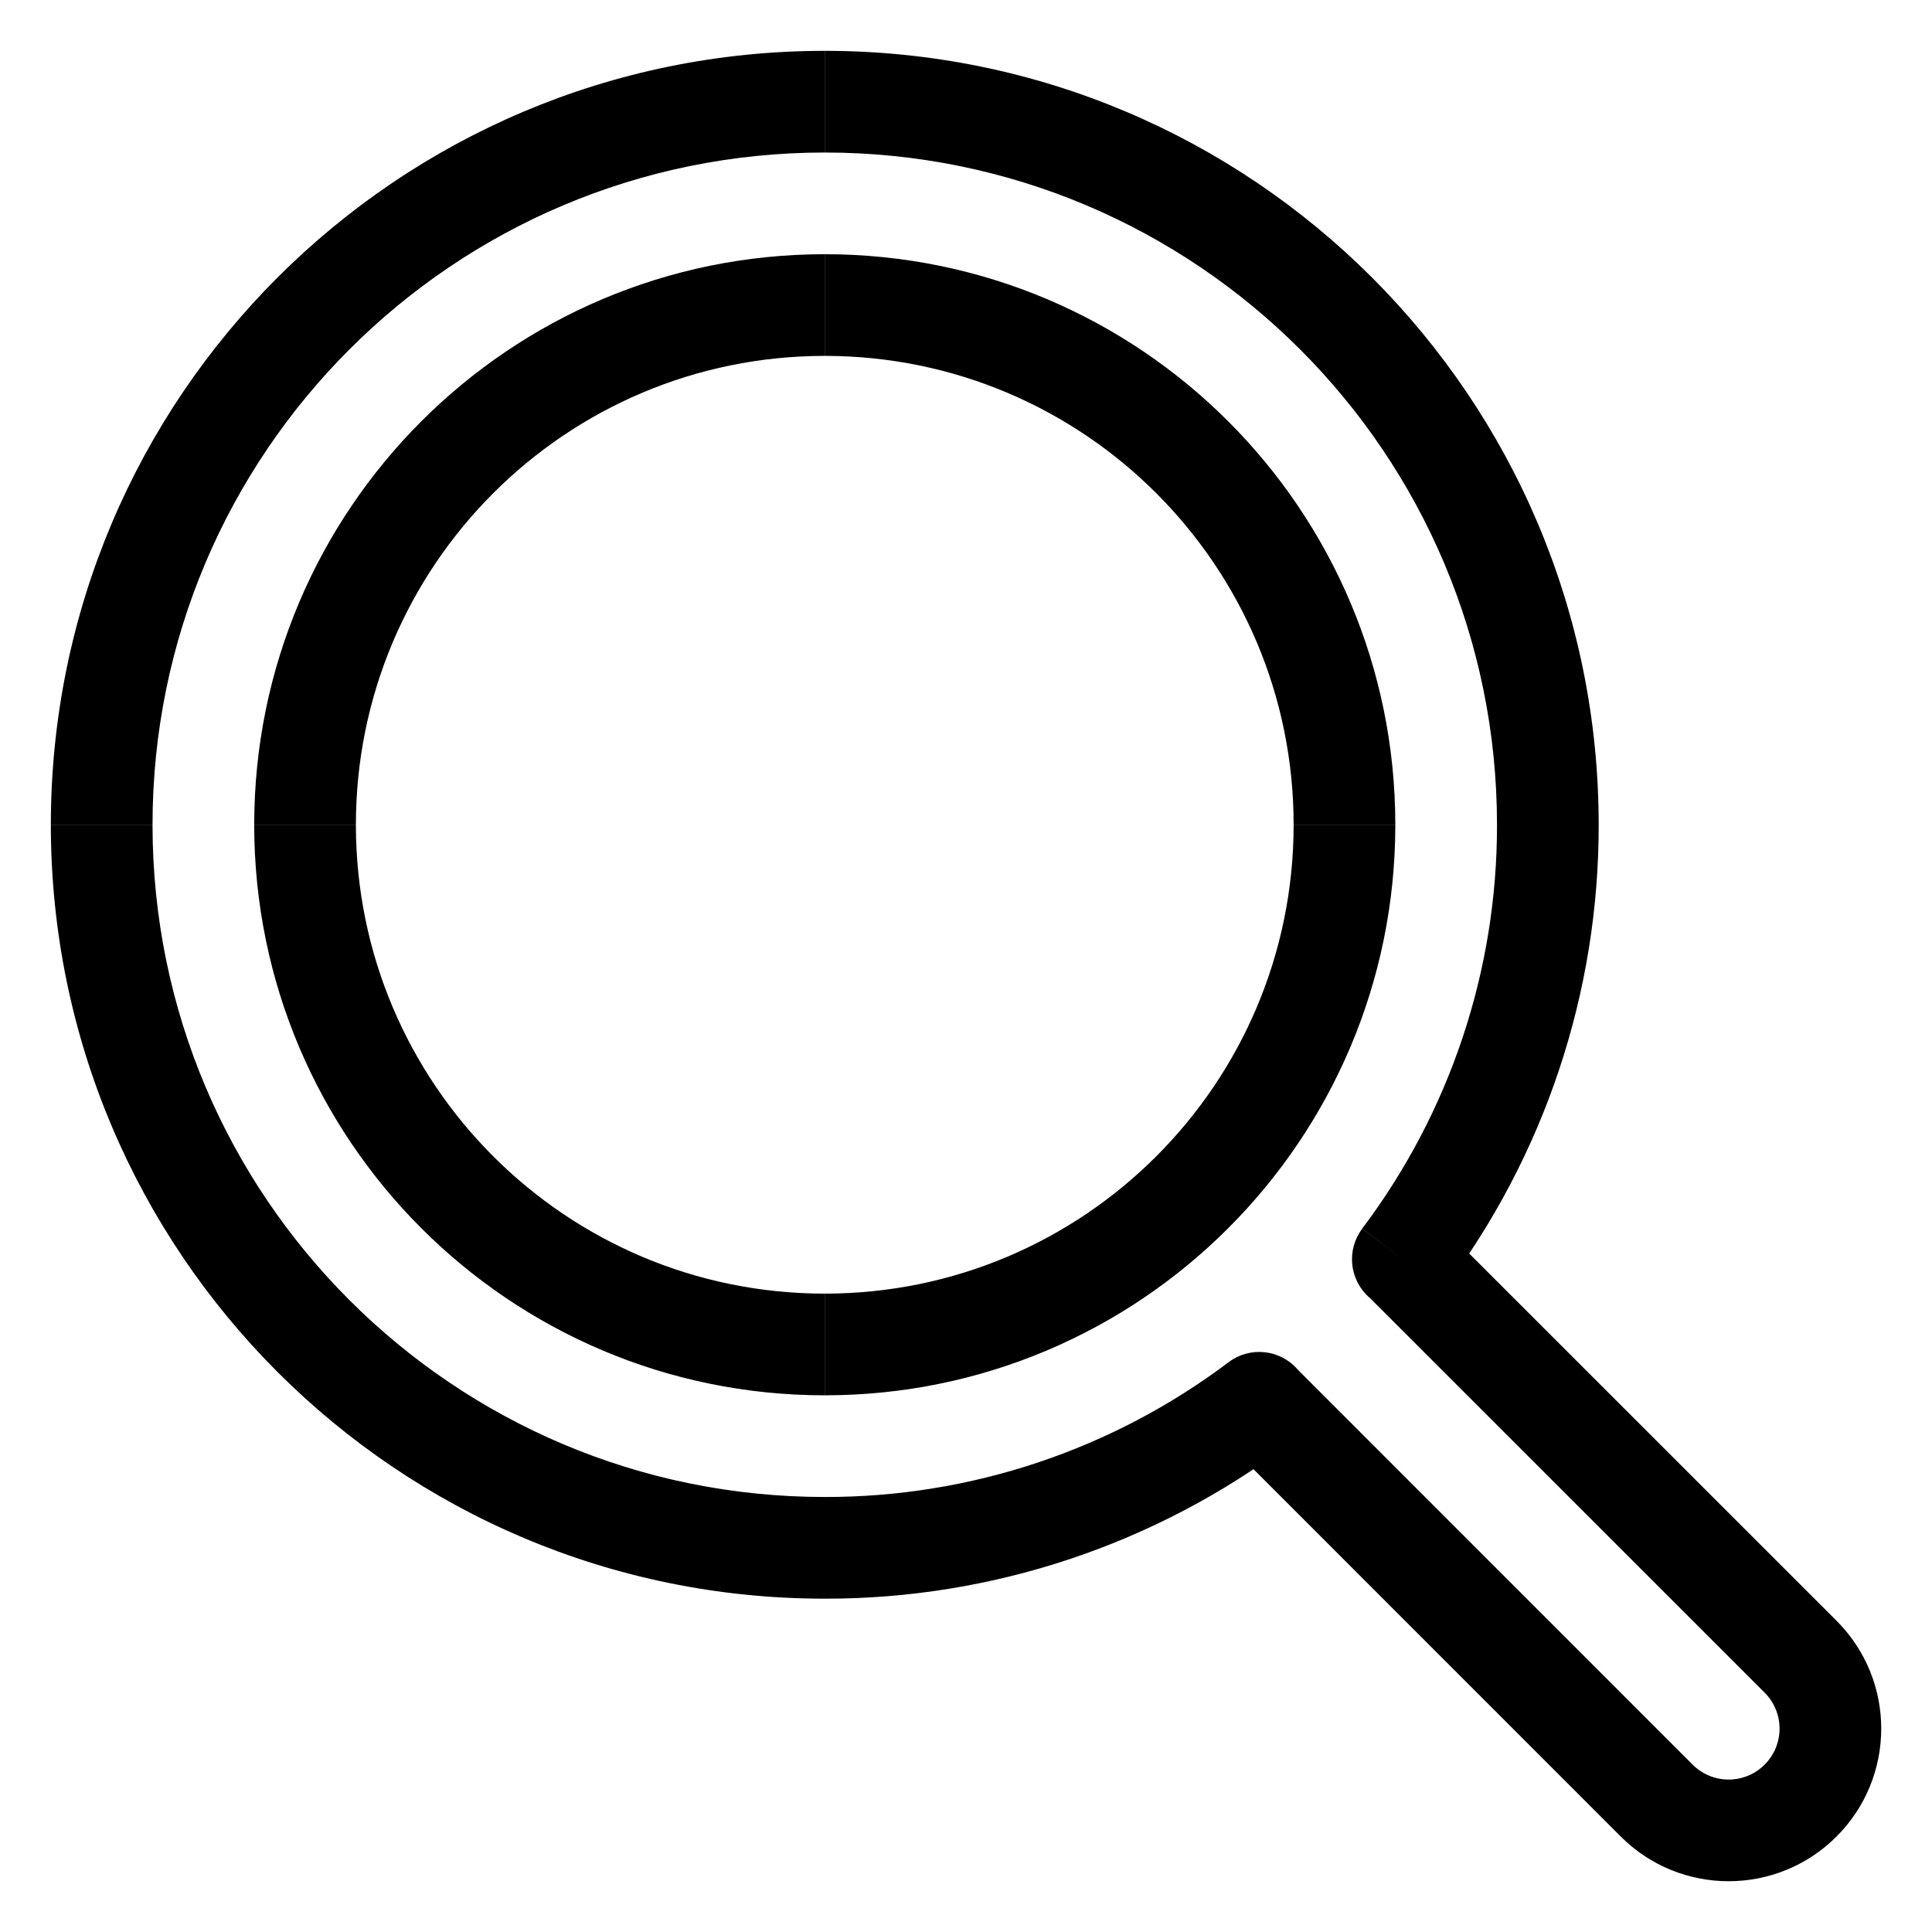
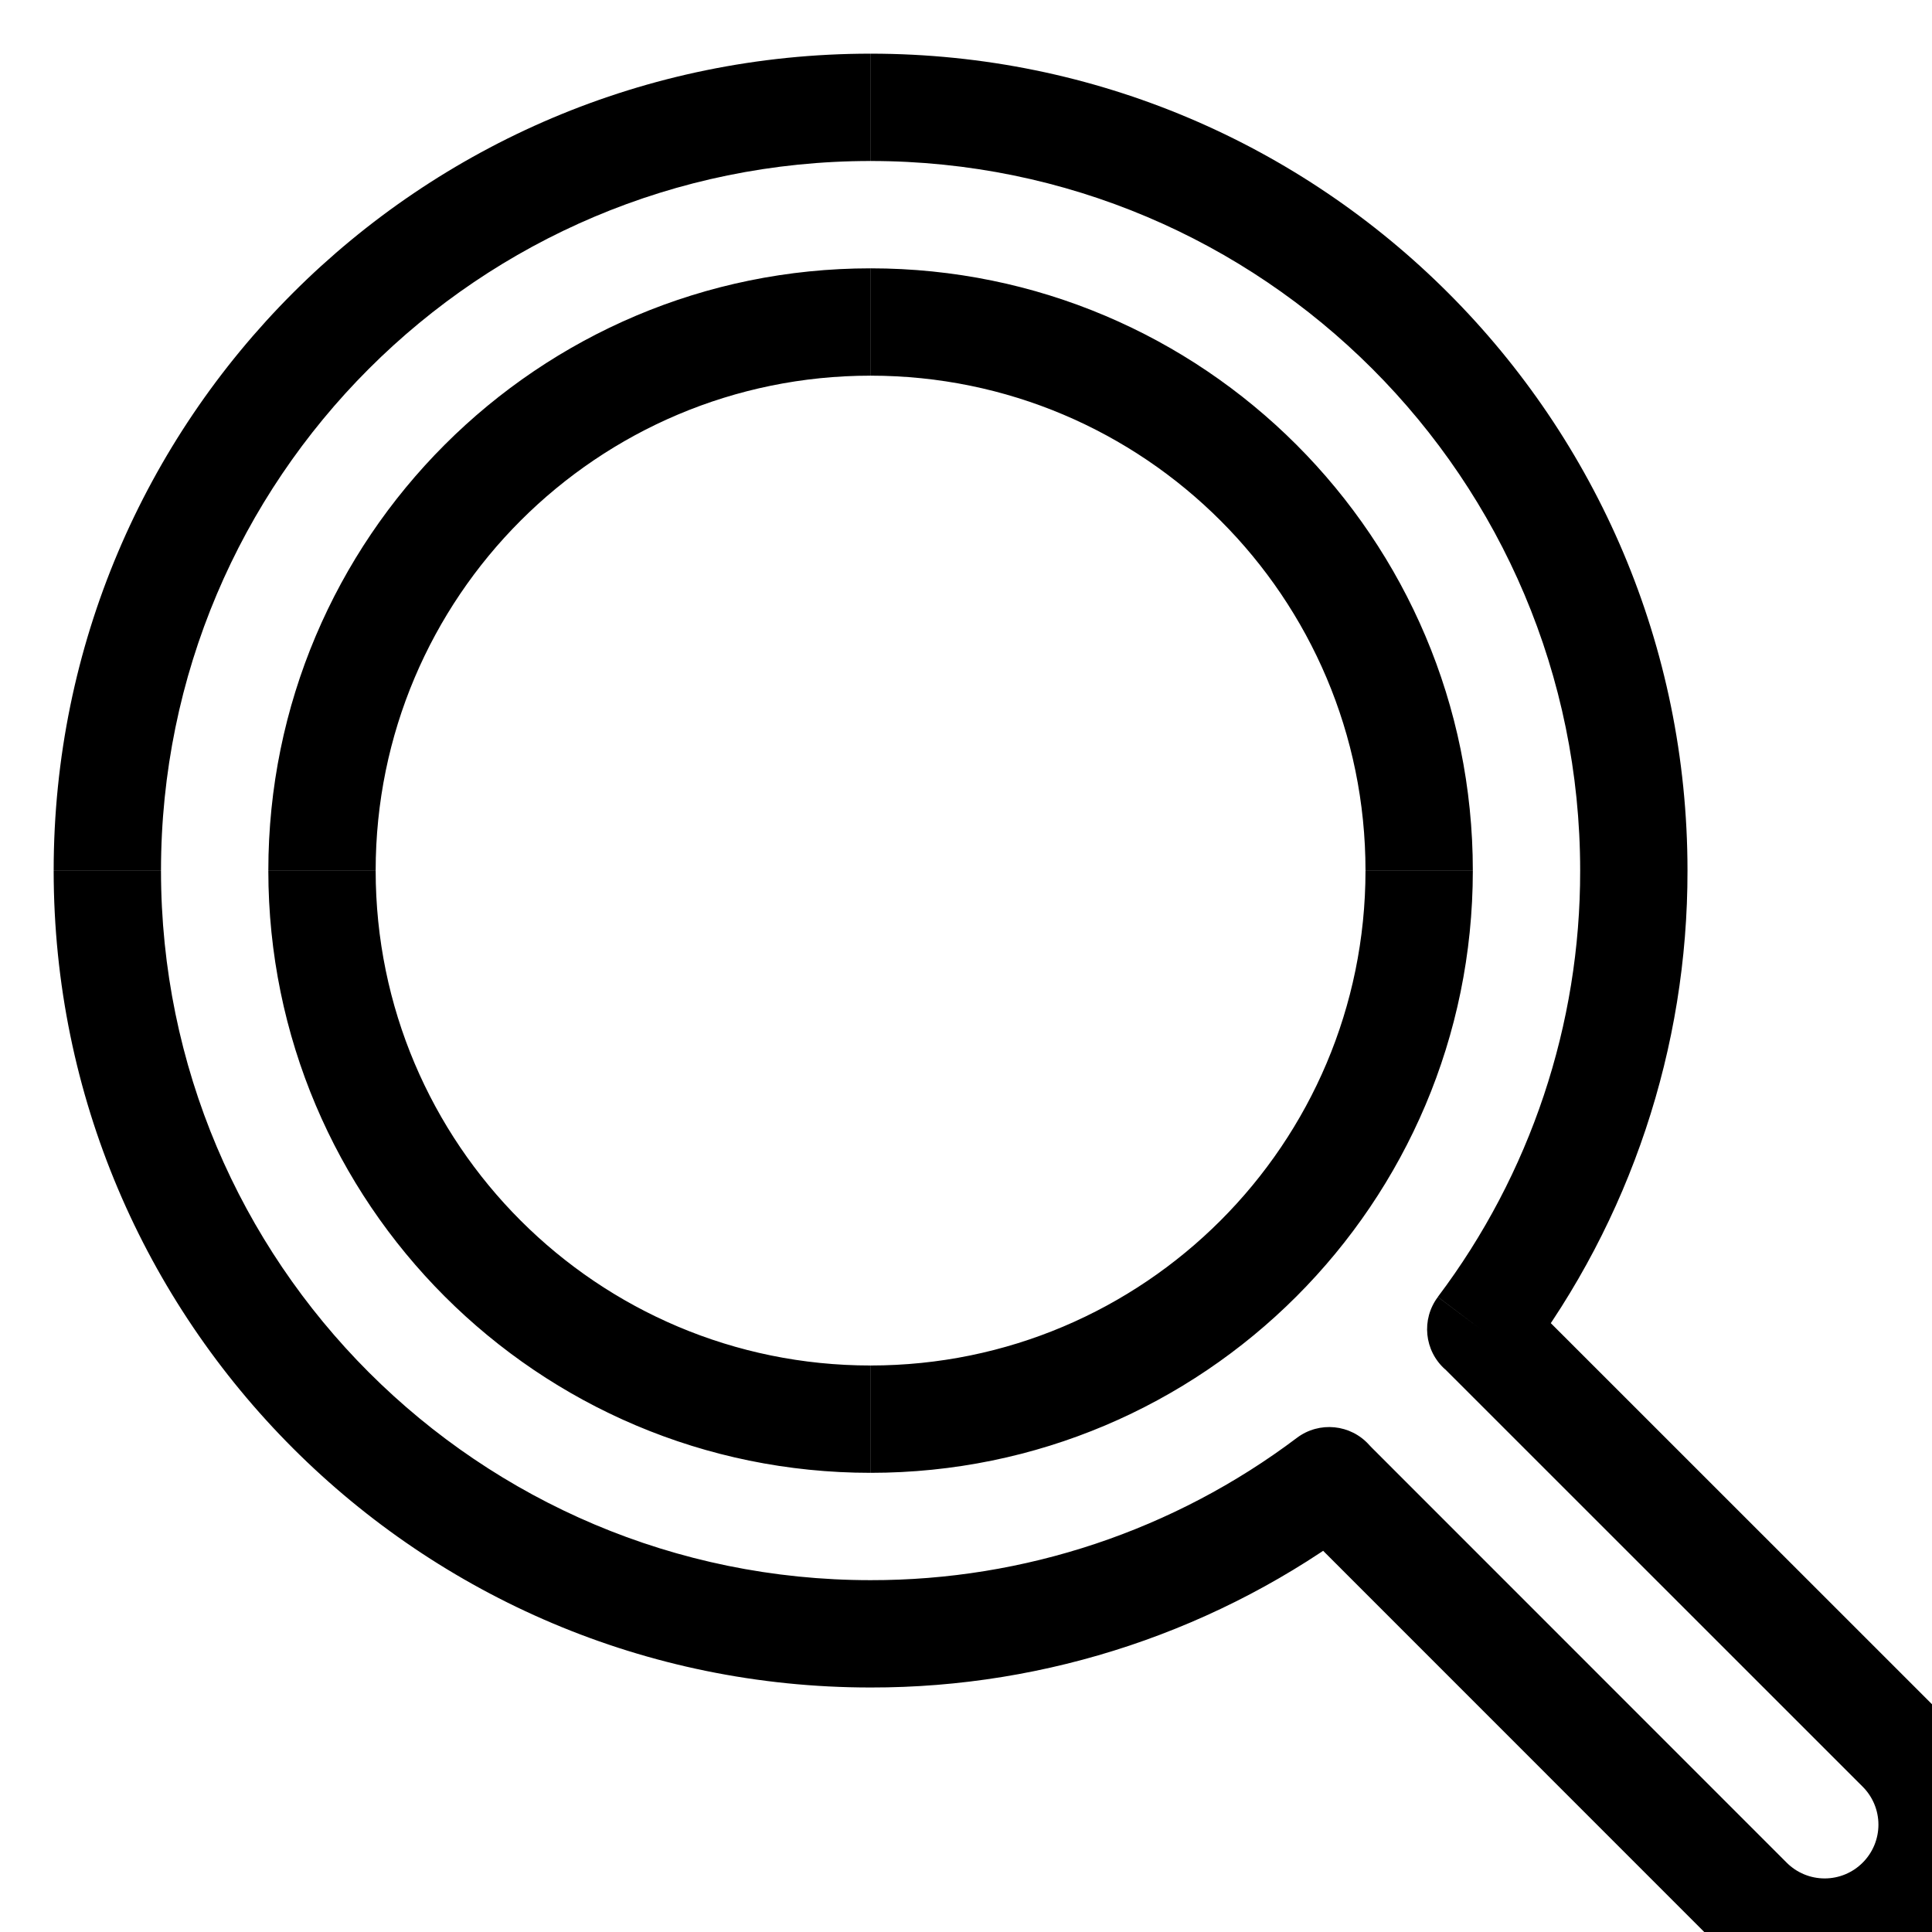
- <svg xmlns="http://www.w3.org/2000/svg" width="19" height="19" fill="none" viewBox="0 0 19 19">
+ <svg xmlns="http://www.w3.org/2000/svg" width="18" height="18" fill="none" viewBox="0 0 18 18">
  <path fill="#000" d="m12.384 13.796.374-.332a.5.5 0 0 0-.675-.068l.301.4Zm1.412-1.412-.4-.3a.5.5 0 0 0 .068.674l.332-.374Zm.044.042-.353.354.353-.354Zm3.867 3.867.354-.354-.354.354Zm0 1.414.354.354-.354-.354Zm-1.414 0-.354.354.354-.354Zm-3.867-3.867.354-.353-.354.353Zm-4.315-.118a5.611 5.611 0 0 0 5.611-5.61h-1a4.611 4.611 0 0 1-4.61 4.61v1ZM2.5 8.112a5.611 5.611 0 0 0 5.611 5.61v-1A4.611 4.611 0 0 1 3.5 8.112h-1ZM8.111 2.5A5.611 5.611 0 0 0 2.5 8.111h1A4.611 4.611 0 0 1 8.111 3.5v-1Zm5.611 5.611A5.611 5.611 0 0 0 8.112 2.5v1a4.611 4.611 0 0 1 4.61 4.611h1Zm-5.61 7.611a7.58 7.58 0 0 0 4.573-1.527l-.602-.799a6.58 6.58 0 0 1-3.972 1.326v1ZM.5 8.112a7.611 7.611 0 0 0 7.611 7.61v-1A6.611 6.611 0 0 1 1.5 8.112h-1ZM8.111.5A7.611 7.611 0 0 0 .5 8.111h1A6.611 6.611 0 0 1 8.111 1.5v-1Zm7.611 7.611A7.611 7.611 0 0 0 8.112.5v1a6.611 6.611 0 0 1 6.61 6.611h1Zm-1.527 4.574a7.58 7.58 0 0 0 1.527-4.574h-1a6.58 6.58 0 0 1-1.326 3.972l.8.602Zm-.73.073a.57.57 0 0 1 .022.022l.707-.707a1.509 1.509 0 0 0-.067-.063l-.663.748Zm.022.022 3.867 3.866.707-.707-3.867-3.866-.707.707Zm3.867 3.866a.5.5 0 0 1 0 .708l.707.707a1.5 1.5 0 0 0 0-2.122l-.707.707Zm0 .708a.5.5 0 0 1-.708 0l-.707.707a1.5 1.5 0 0 0 2.122 0l-.707-.707Zm-.708 0-3.866-3.867-.707.707 3.866 3.867.707-.707Zm-3.866-3.867a.57.57 0 0 1-.022-.023l-.748.663c.02.023.04.045.063.067l.707-.707Z" />
</svg>
